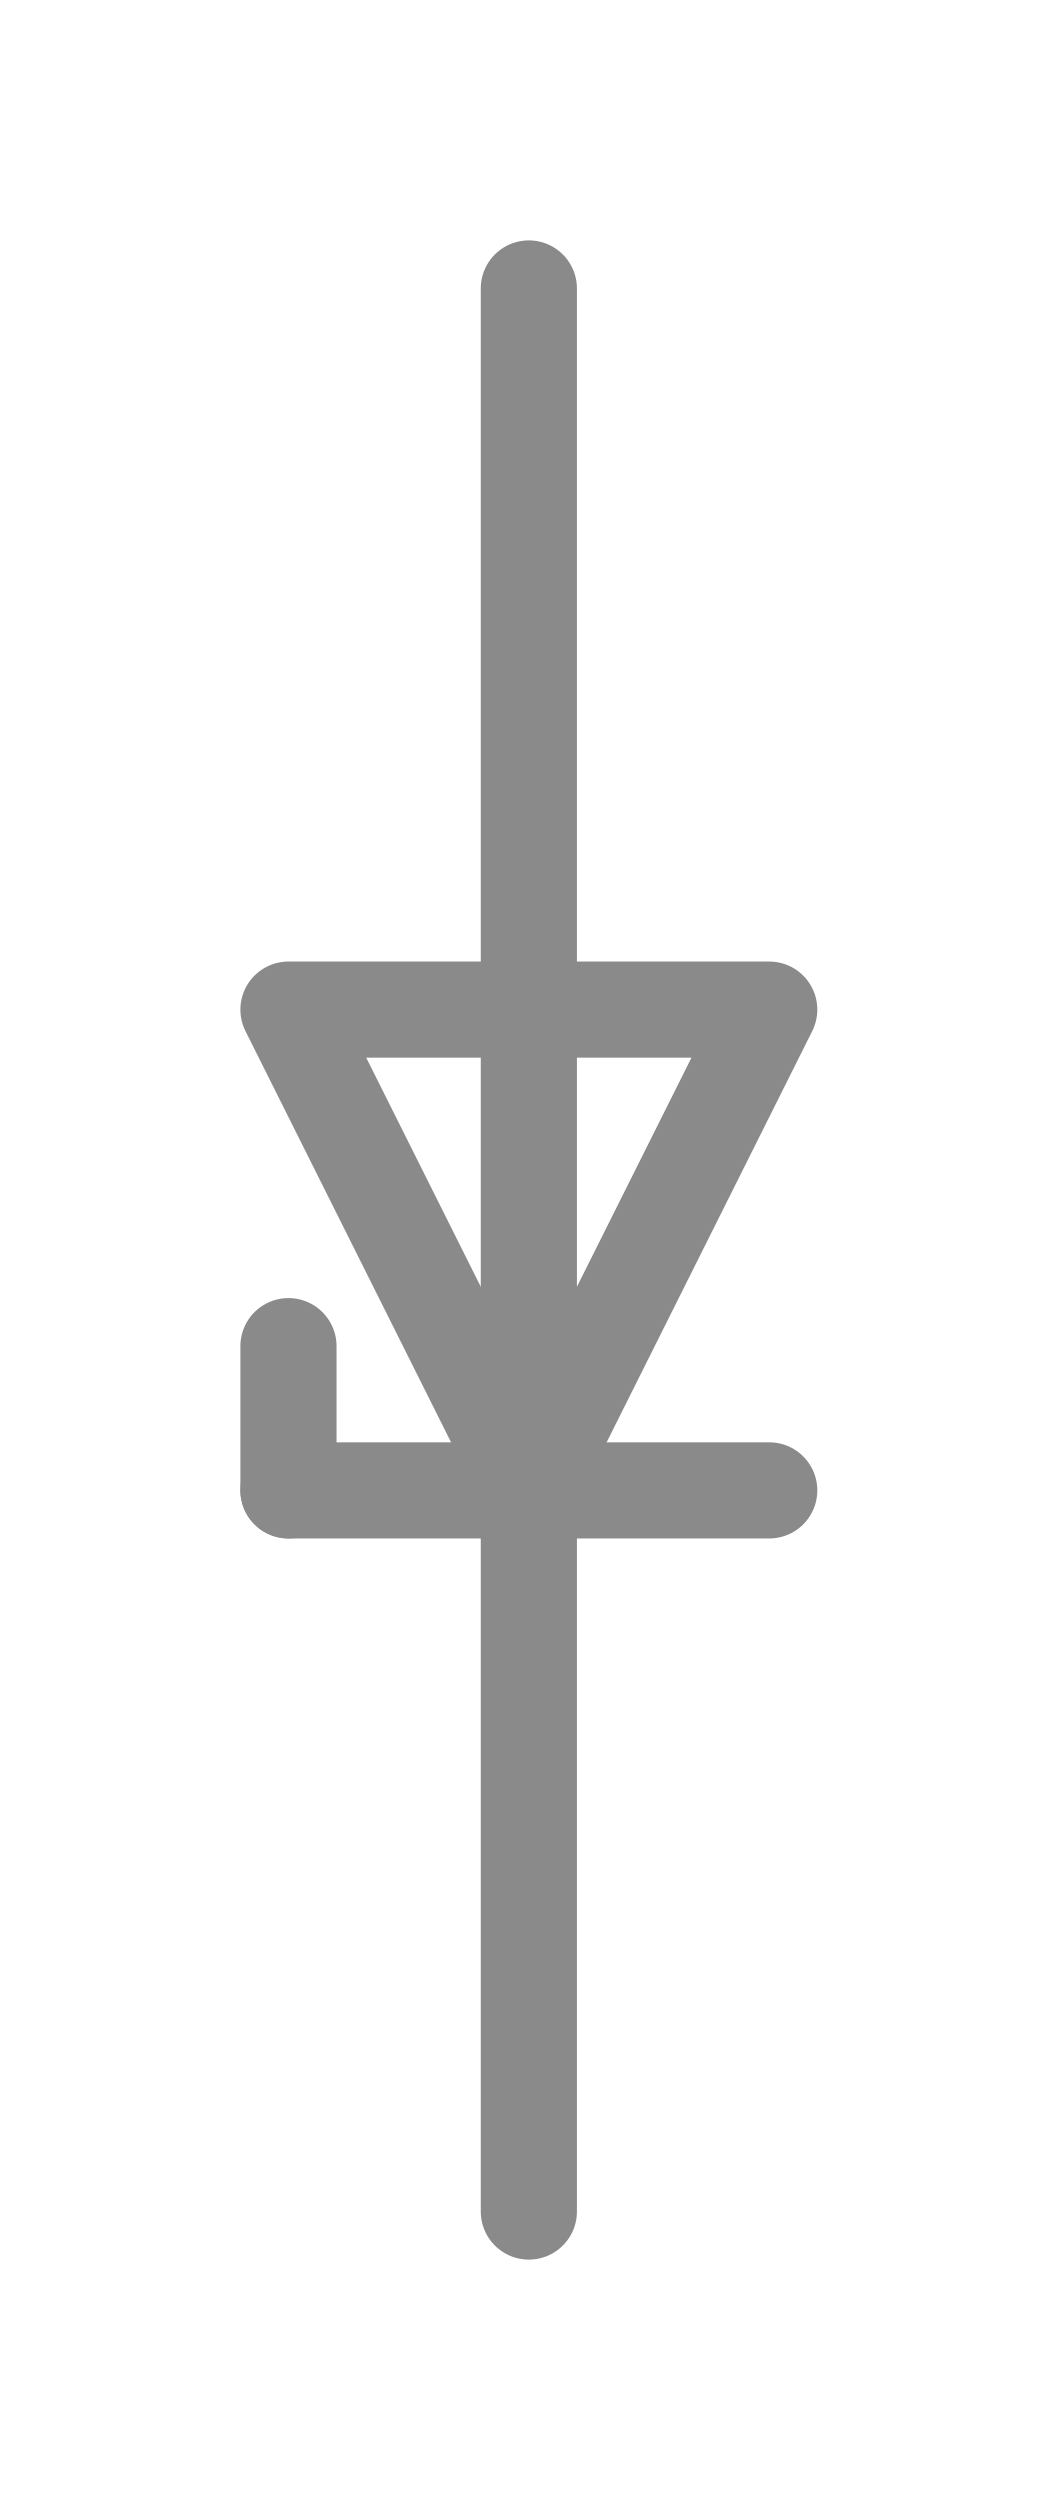
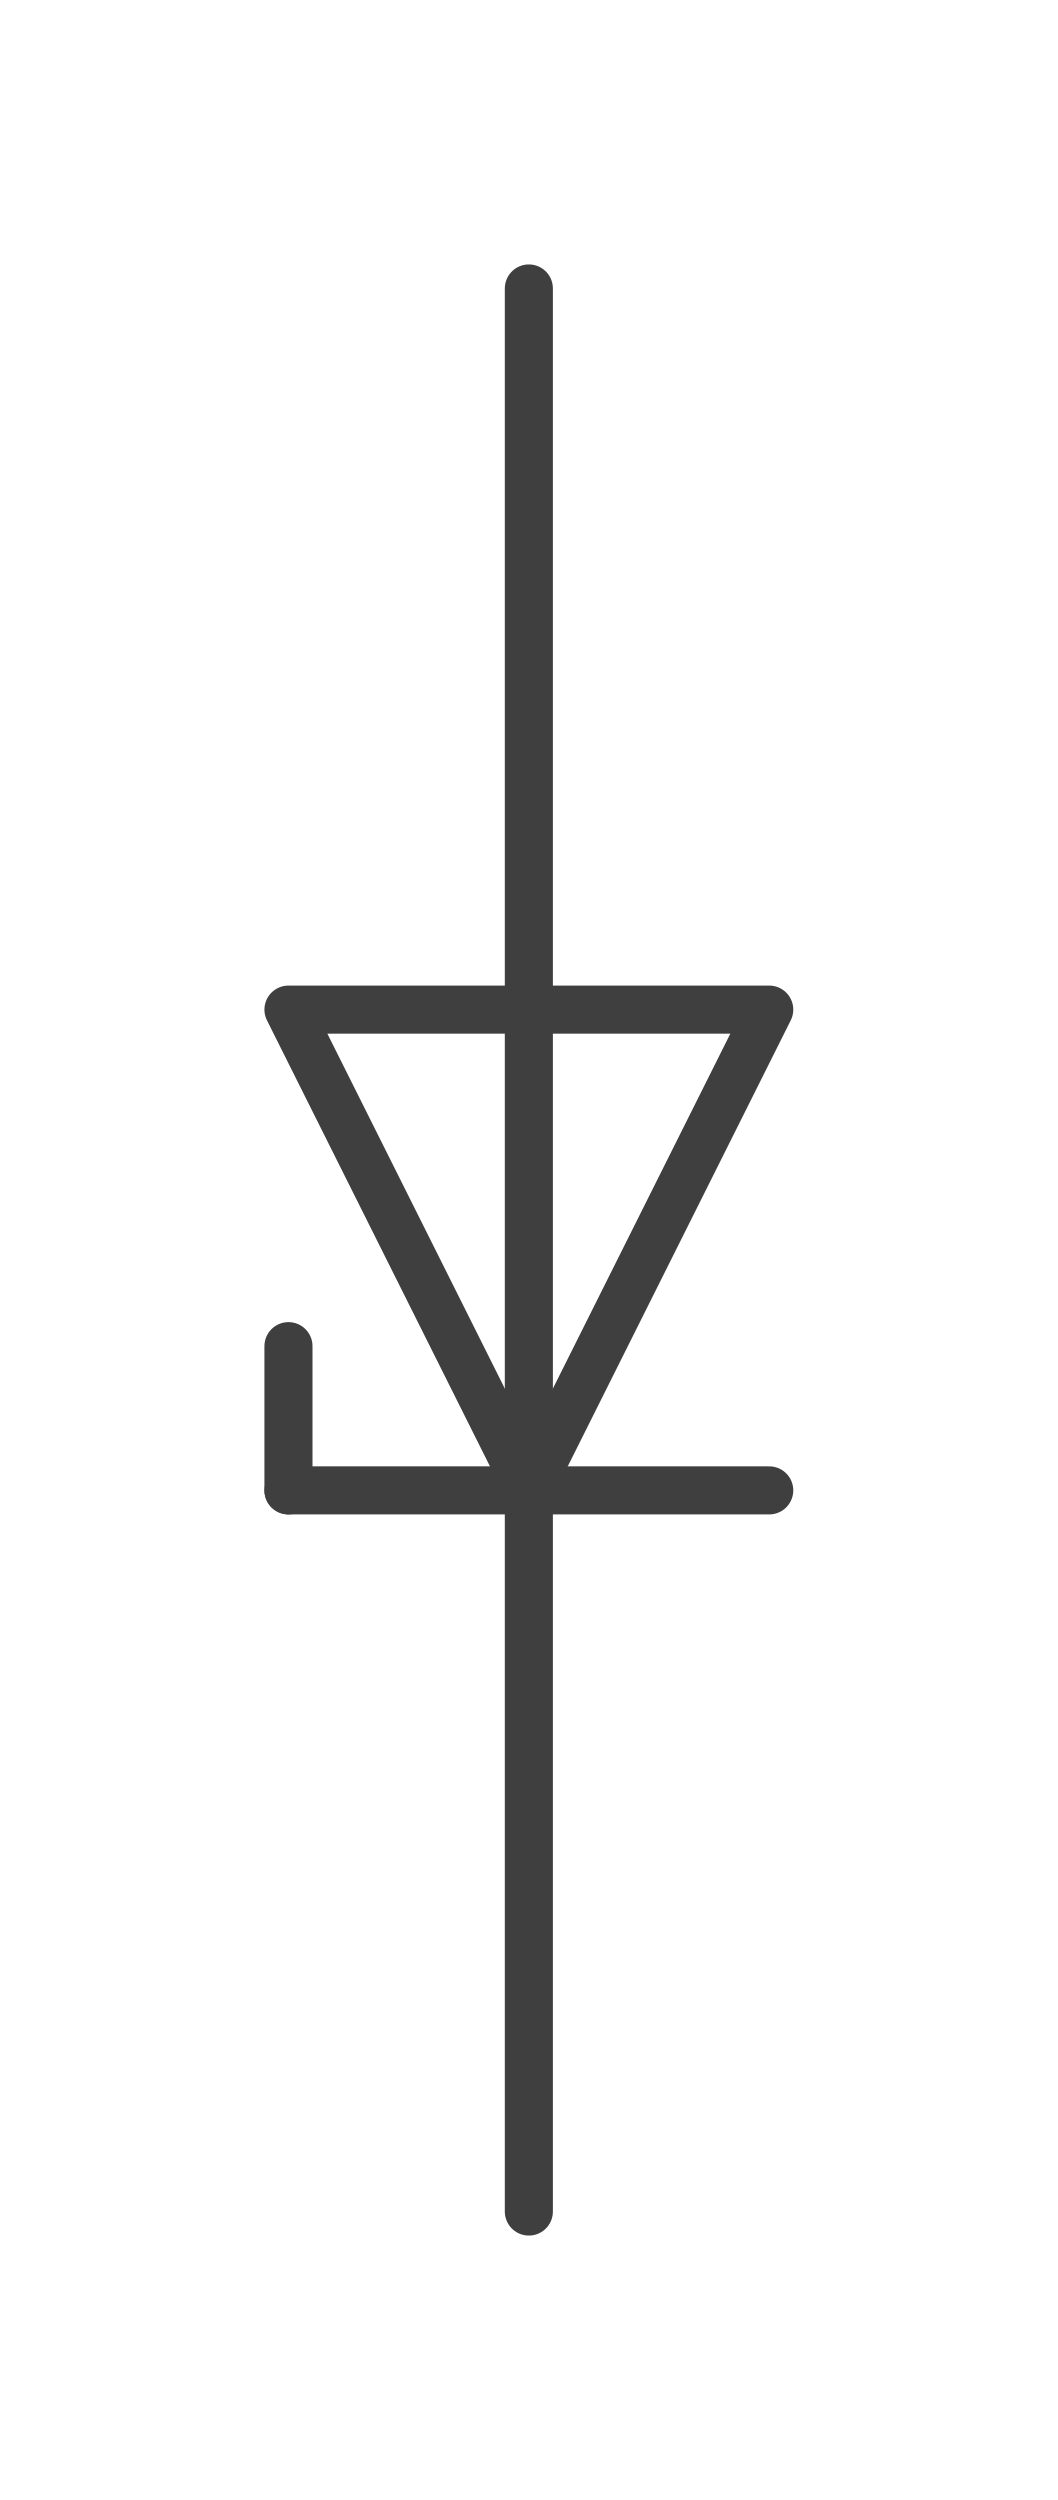
<svg xmlns="http://www.w3.org/2000/svg" viewBox="-11.0 -26.0 22.0 52.0" width="66">
-   <g stroke="#8a8a8a" fill="none" stroke-linecap="round" stroke-linejoin="round">
-     <line x1="-5.0" y1="2.0" x2="-5.0" y2="5.0" stroke-width="2.0" />
-     <line x1="-5.0" y1="5.0" x2="5.0" y2="5.0" stroke-width="2.0" />
-     <polygon points="-5.0,-5.0 5.0,-5.0 0.0,5.0" stroke-width="2.0" />
-     <line x1="0.0" y1="-20.0" x2="0.0" y2="20.0" stroke-width="2.0" />
+   <style>
+     g.sym { stroke:#3f3f3f; fill:none; stroke-linecap:round; stroke-linejoin:round }
+     g.sym text { stroke:none; fill:#3f3f3f }
+     @media (prefers-color-scheme: dark) {
+       g.sym { stroke:#c9c9c9 }
+       g.sym text { fill:#c9c9c9 }
+     }
+   </style>
+   <g class="sym">
+     <line x1="-5.0" y1="2.0" x2="-5.0" y2="5.0" stroke-width="1.0" />
+     <line x1="-5.0" y1="5.0" x2="5.0" y2="5.0" stroke-width="1.0" />
+     <polygon points="-5.0,-5.0 5.0,-5.0 0.0,5.0" stroke-width="1.0" />
+     <line x1="0.0" y1="-20.0" x2="0.0" y2="20.0" stroke-width="1.0" />
  </g>
</svg>
